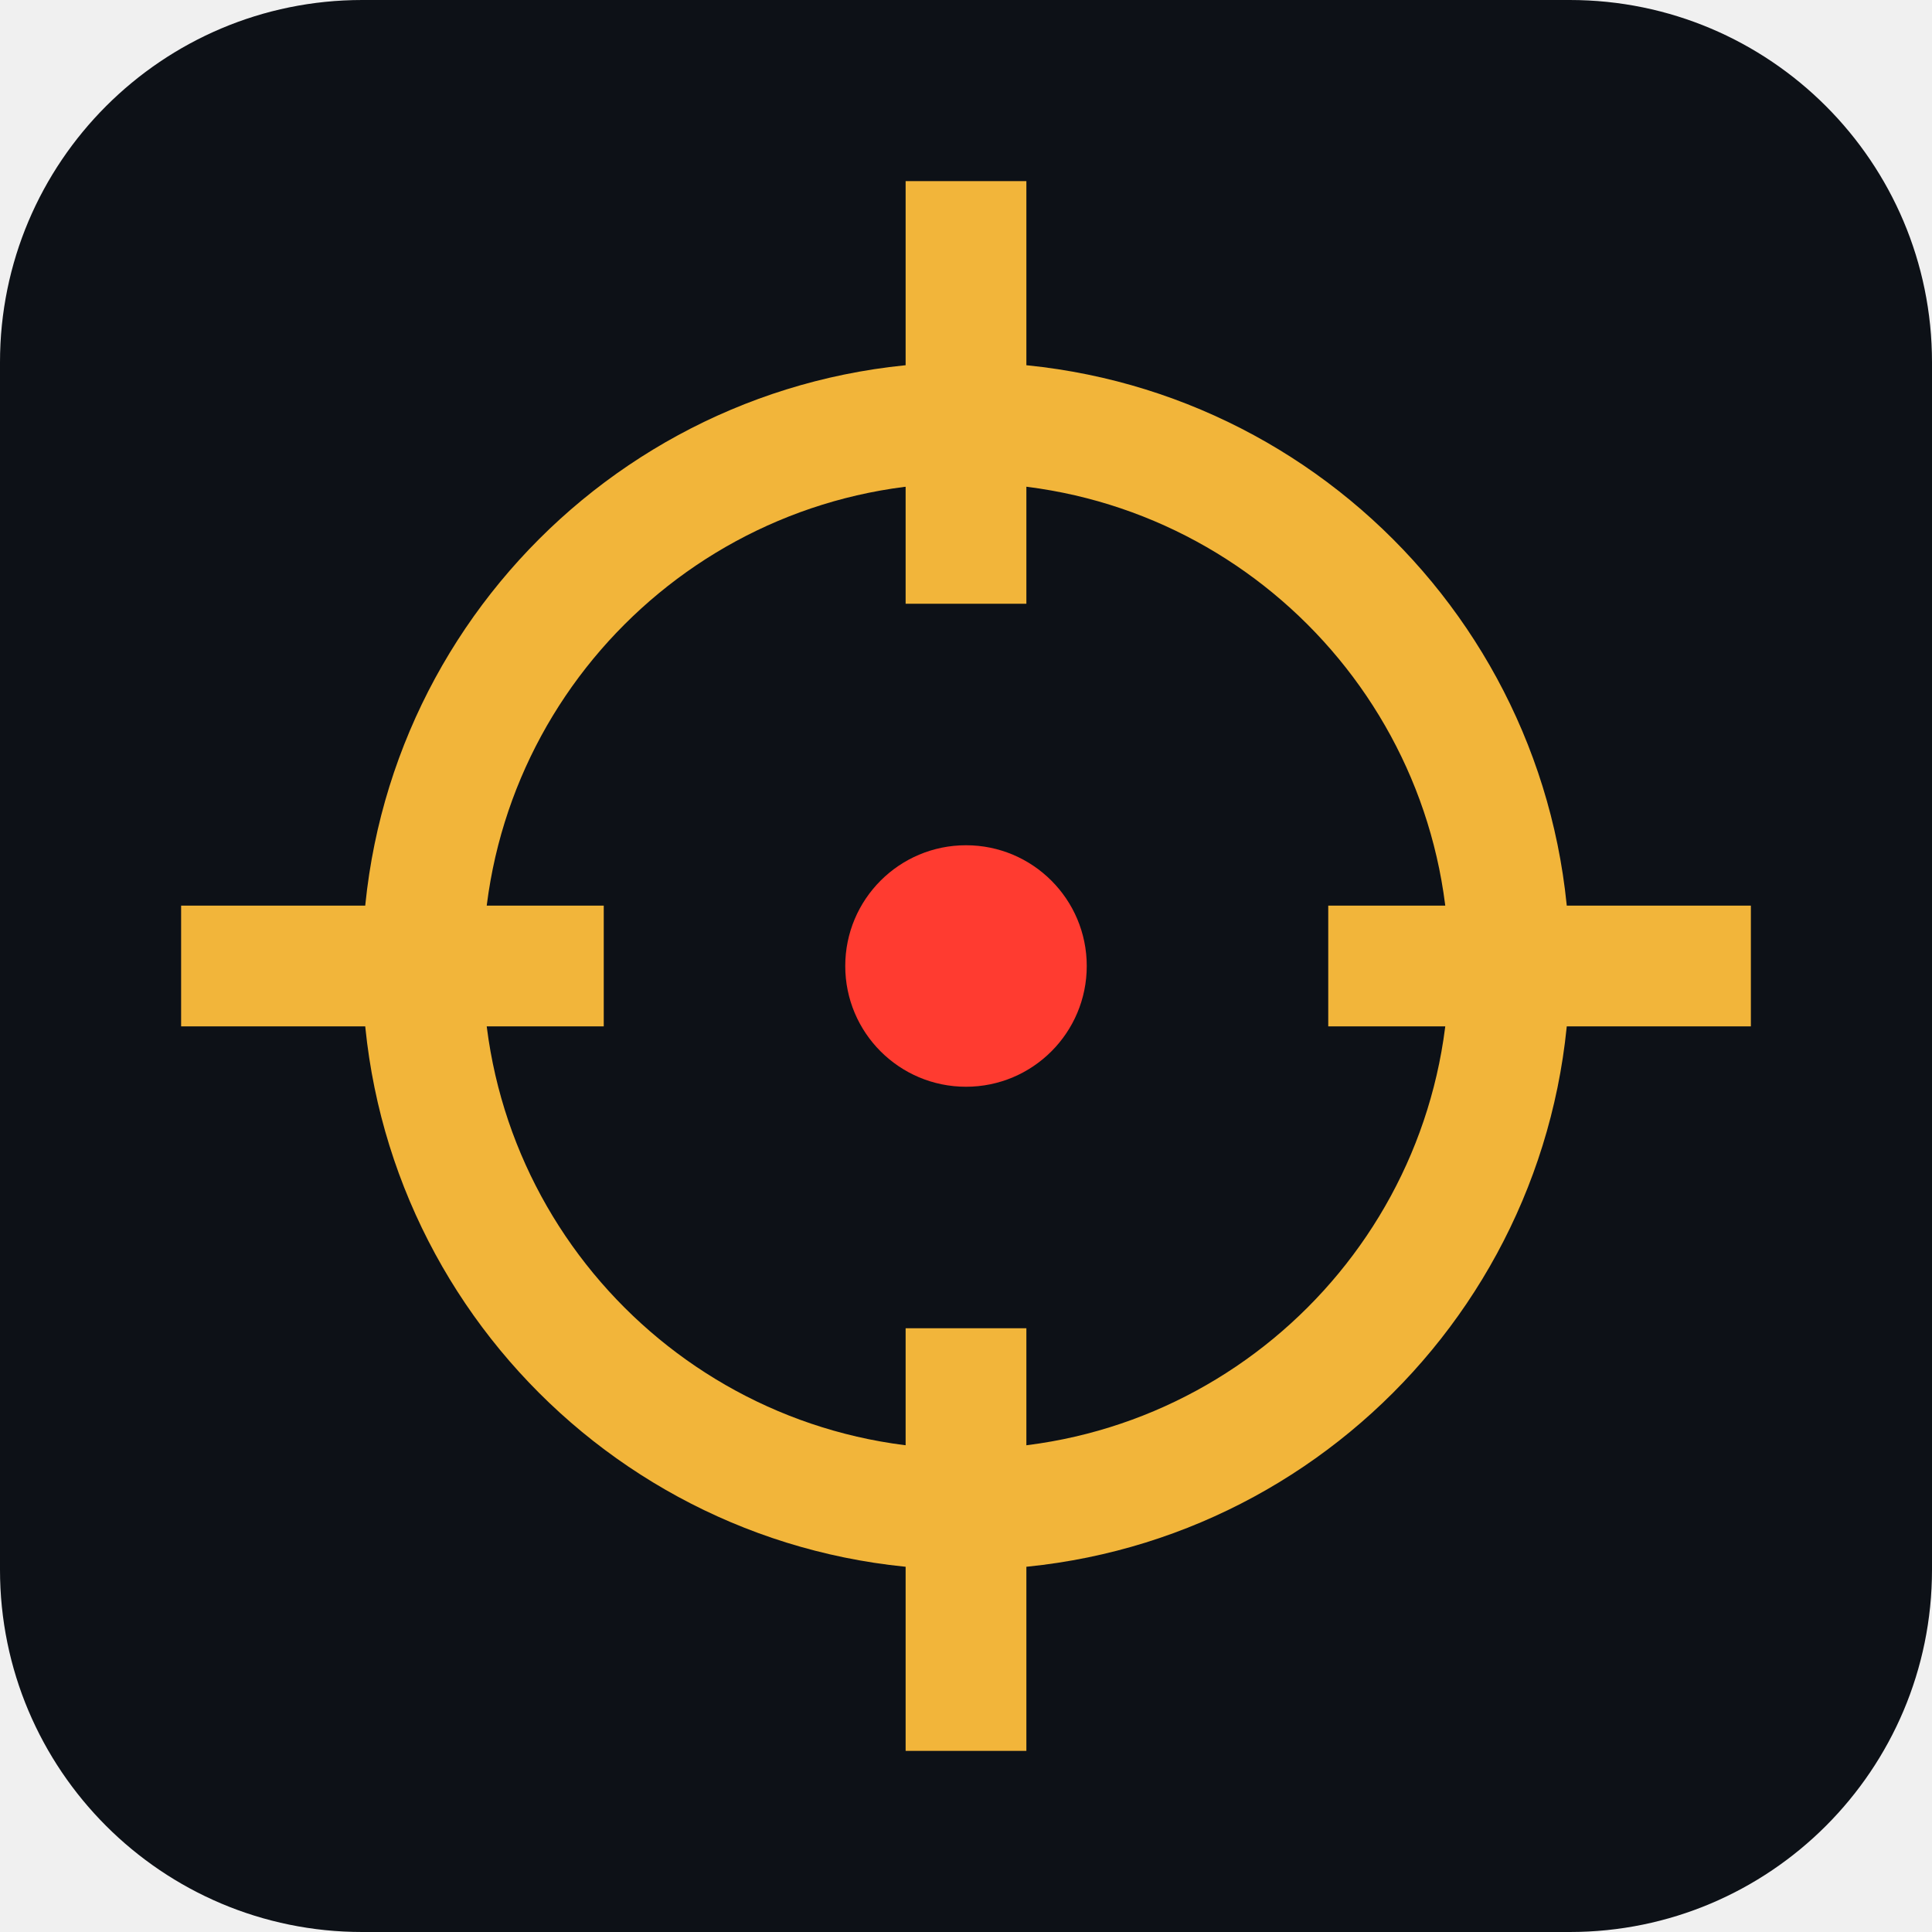
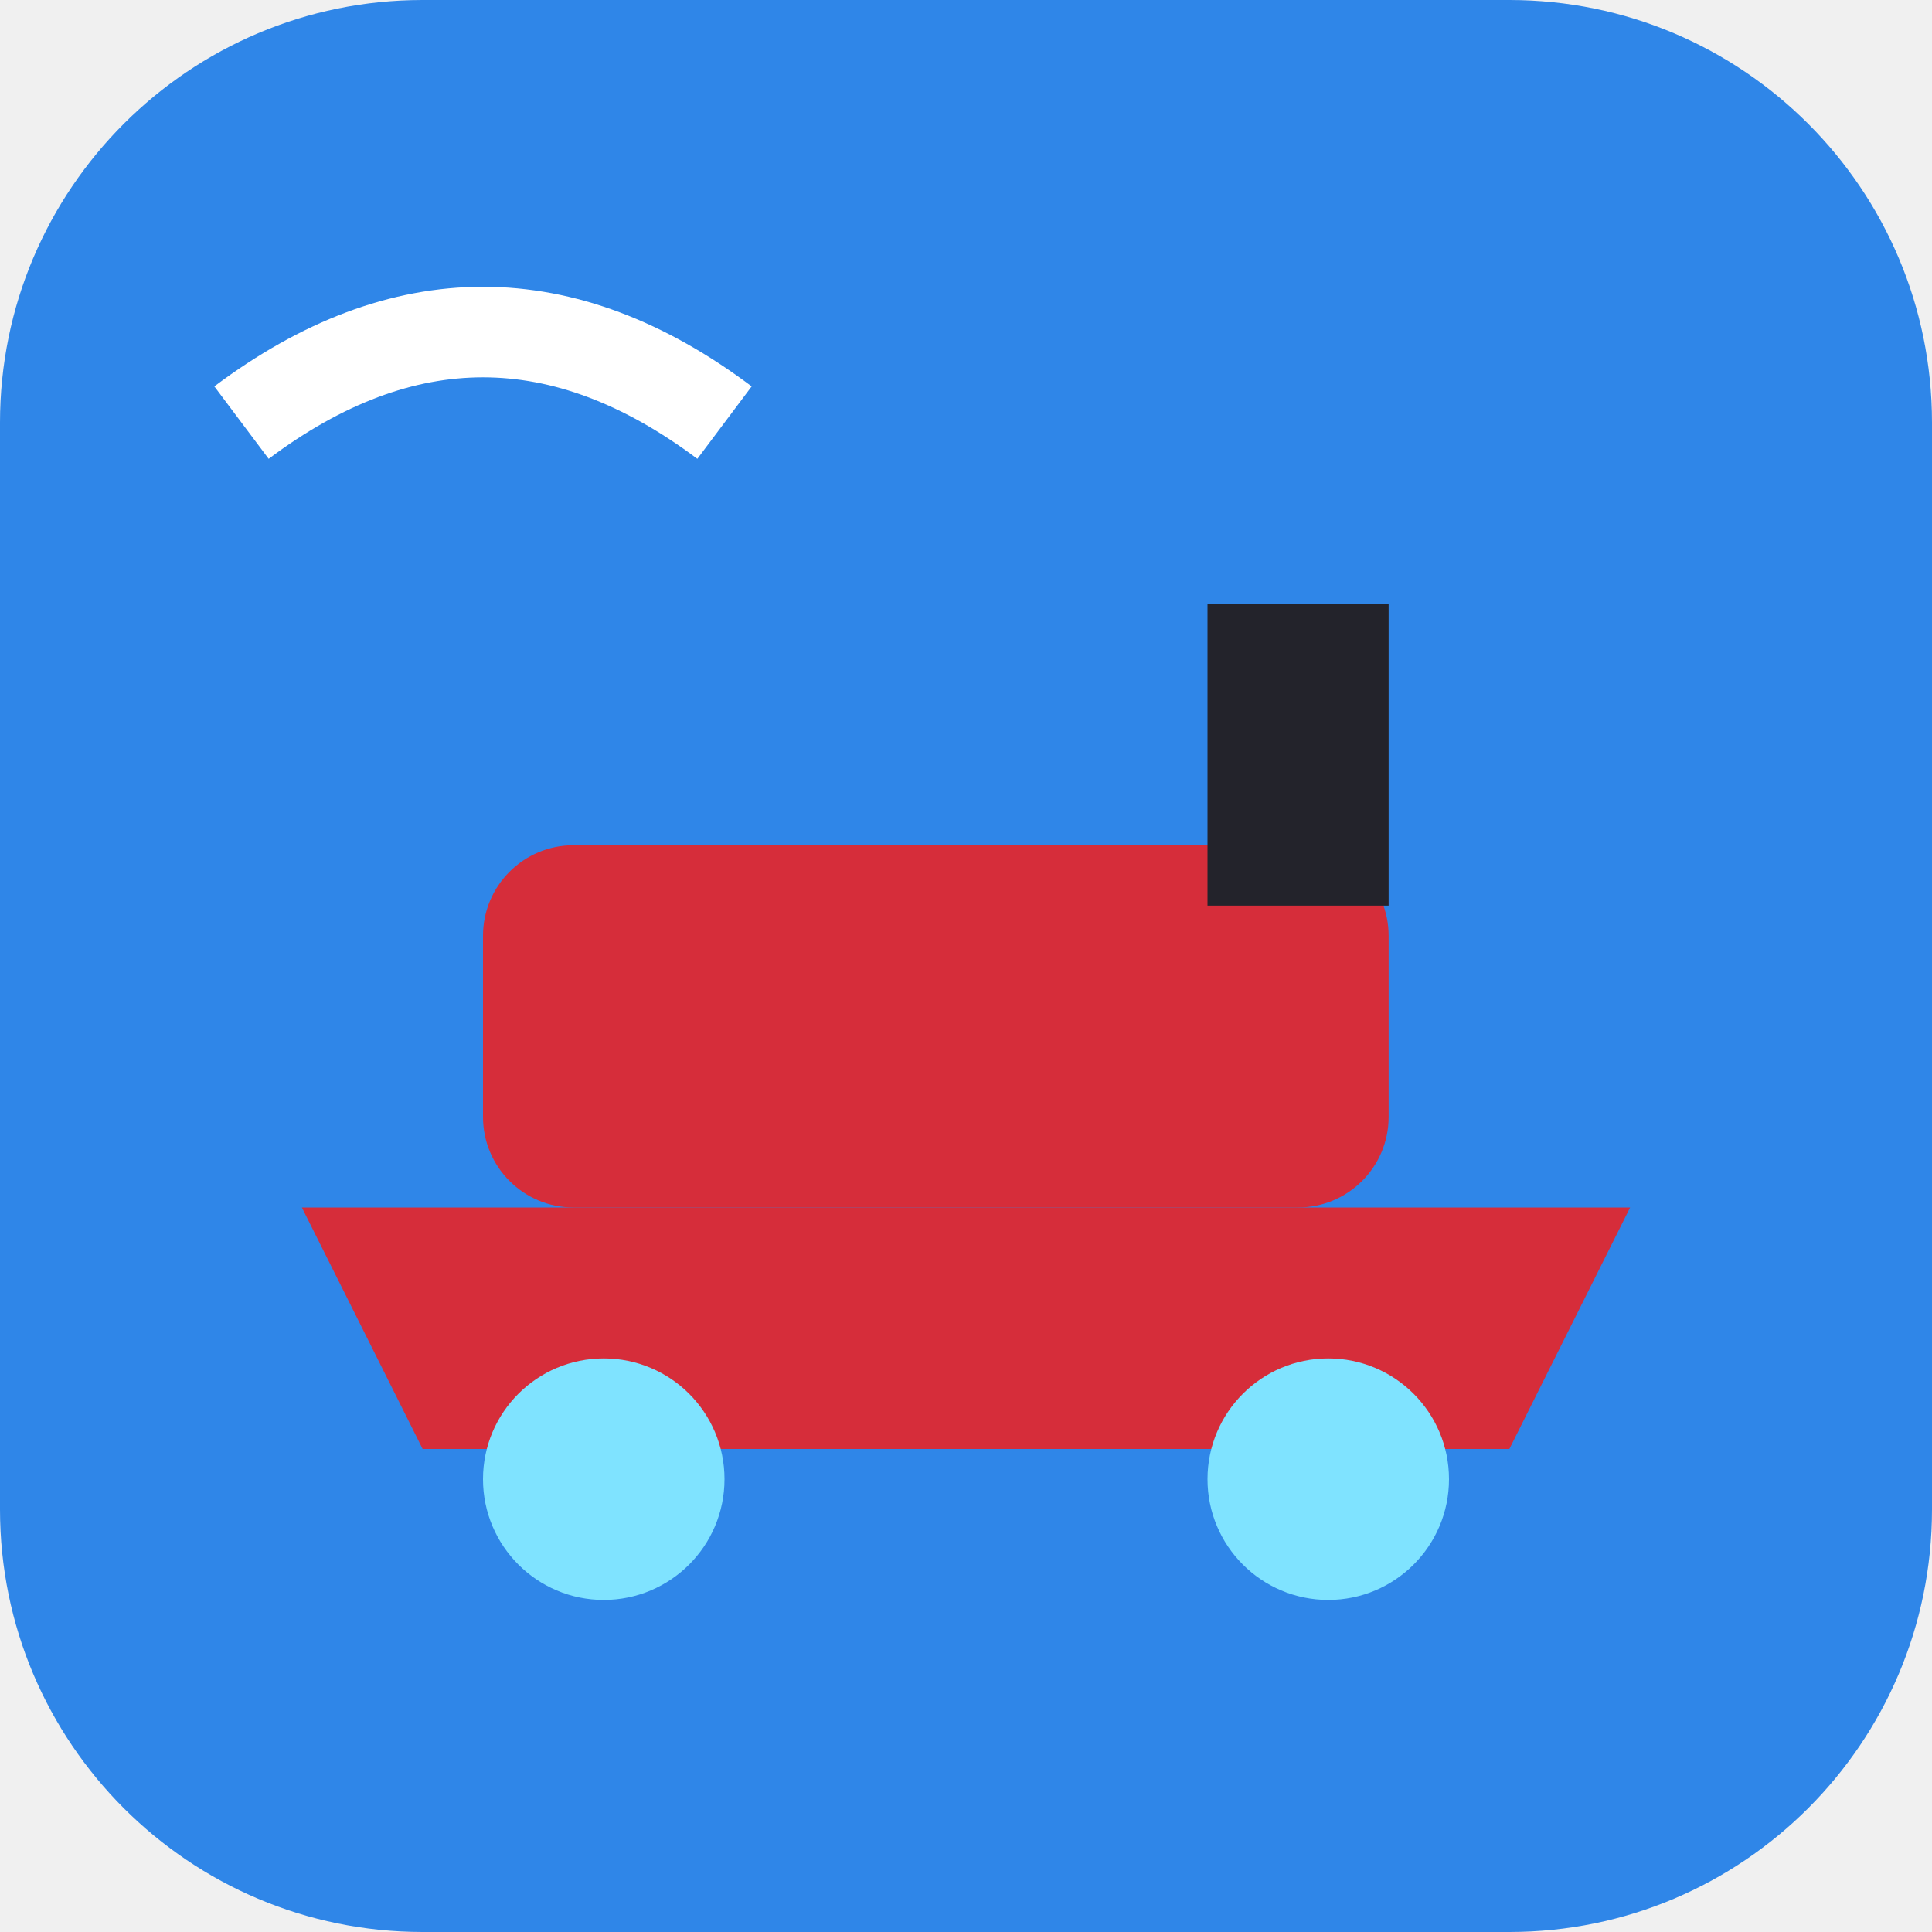
<svg xmlns="http://www.w3.org/2000/svg" viewBox="0 0 64 64">
-   <rect width="64" height="64" rx="12" fill="#0d1117" />
-   <circle cx="32" cy="32" r="18" fill="none" stroke="#f2b53a" stroke-width="4" />
-   <path d="M32 6v14M32 44v14M6 32h14M44 32h14" stroke="#f2b53a" stroke-width="4" />
-   <circle cx="32" cy="32" r="4" fill="#ff3b30" />
+   <rect width="64" height="64" rx="14" fill="#2f86e8" />
+   <path d="M10 40h44l-4 8H14z" fill="#d62d3a" />
+   <rect x="16" y="28" width="30" height="12" rx="3" fill="#d62d3a" />
+   <rect x="40" y="20" width="6" height="10" fill="#23232b" />
+   <circle cx="20" cy="49" r="4" fill="#7fe3ff" />
+   <circle cx="44" cy="49" r="4" fill="#7fe3ff" />
+   <path d="M8 14q8-6 16 0" stroke="#fff" stroke-width="3" fill="none" />
</svg>
